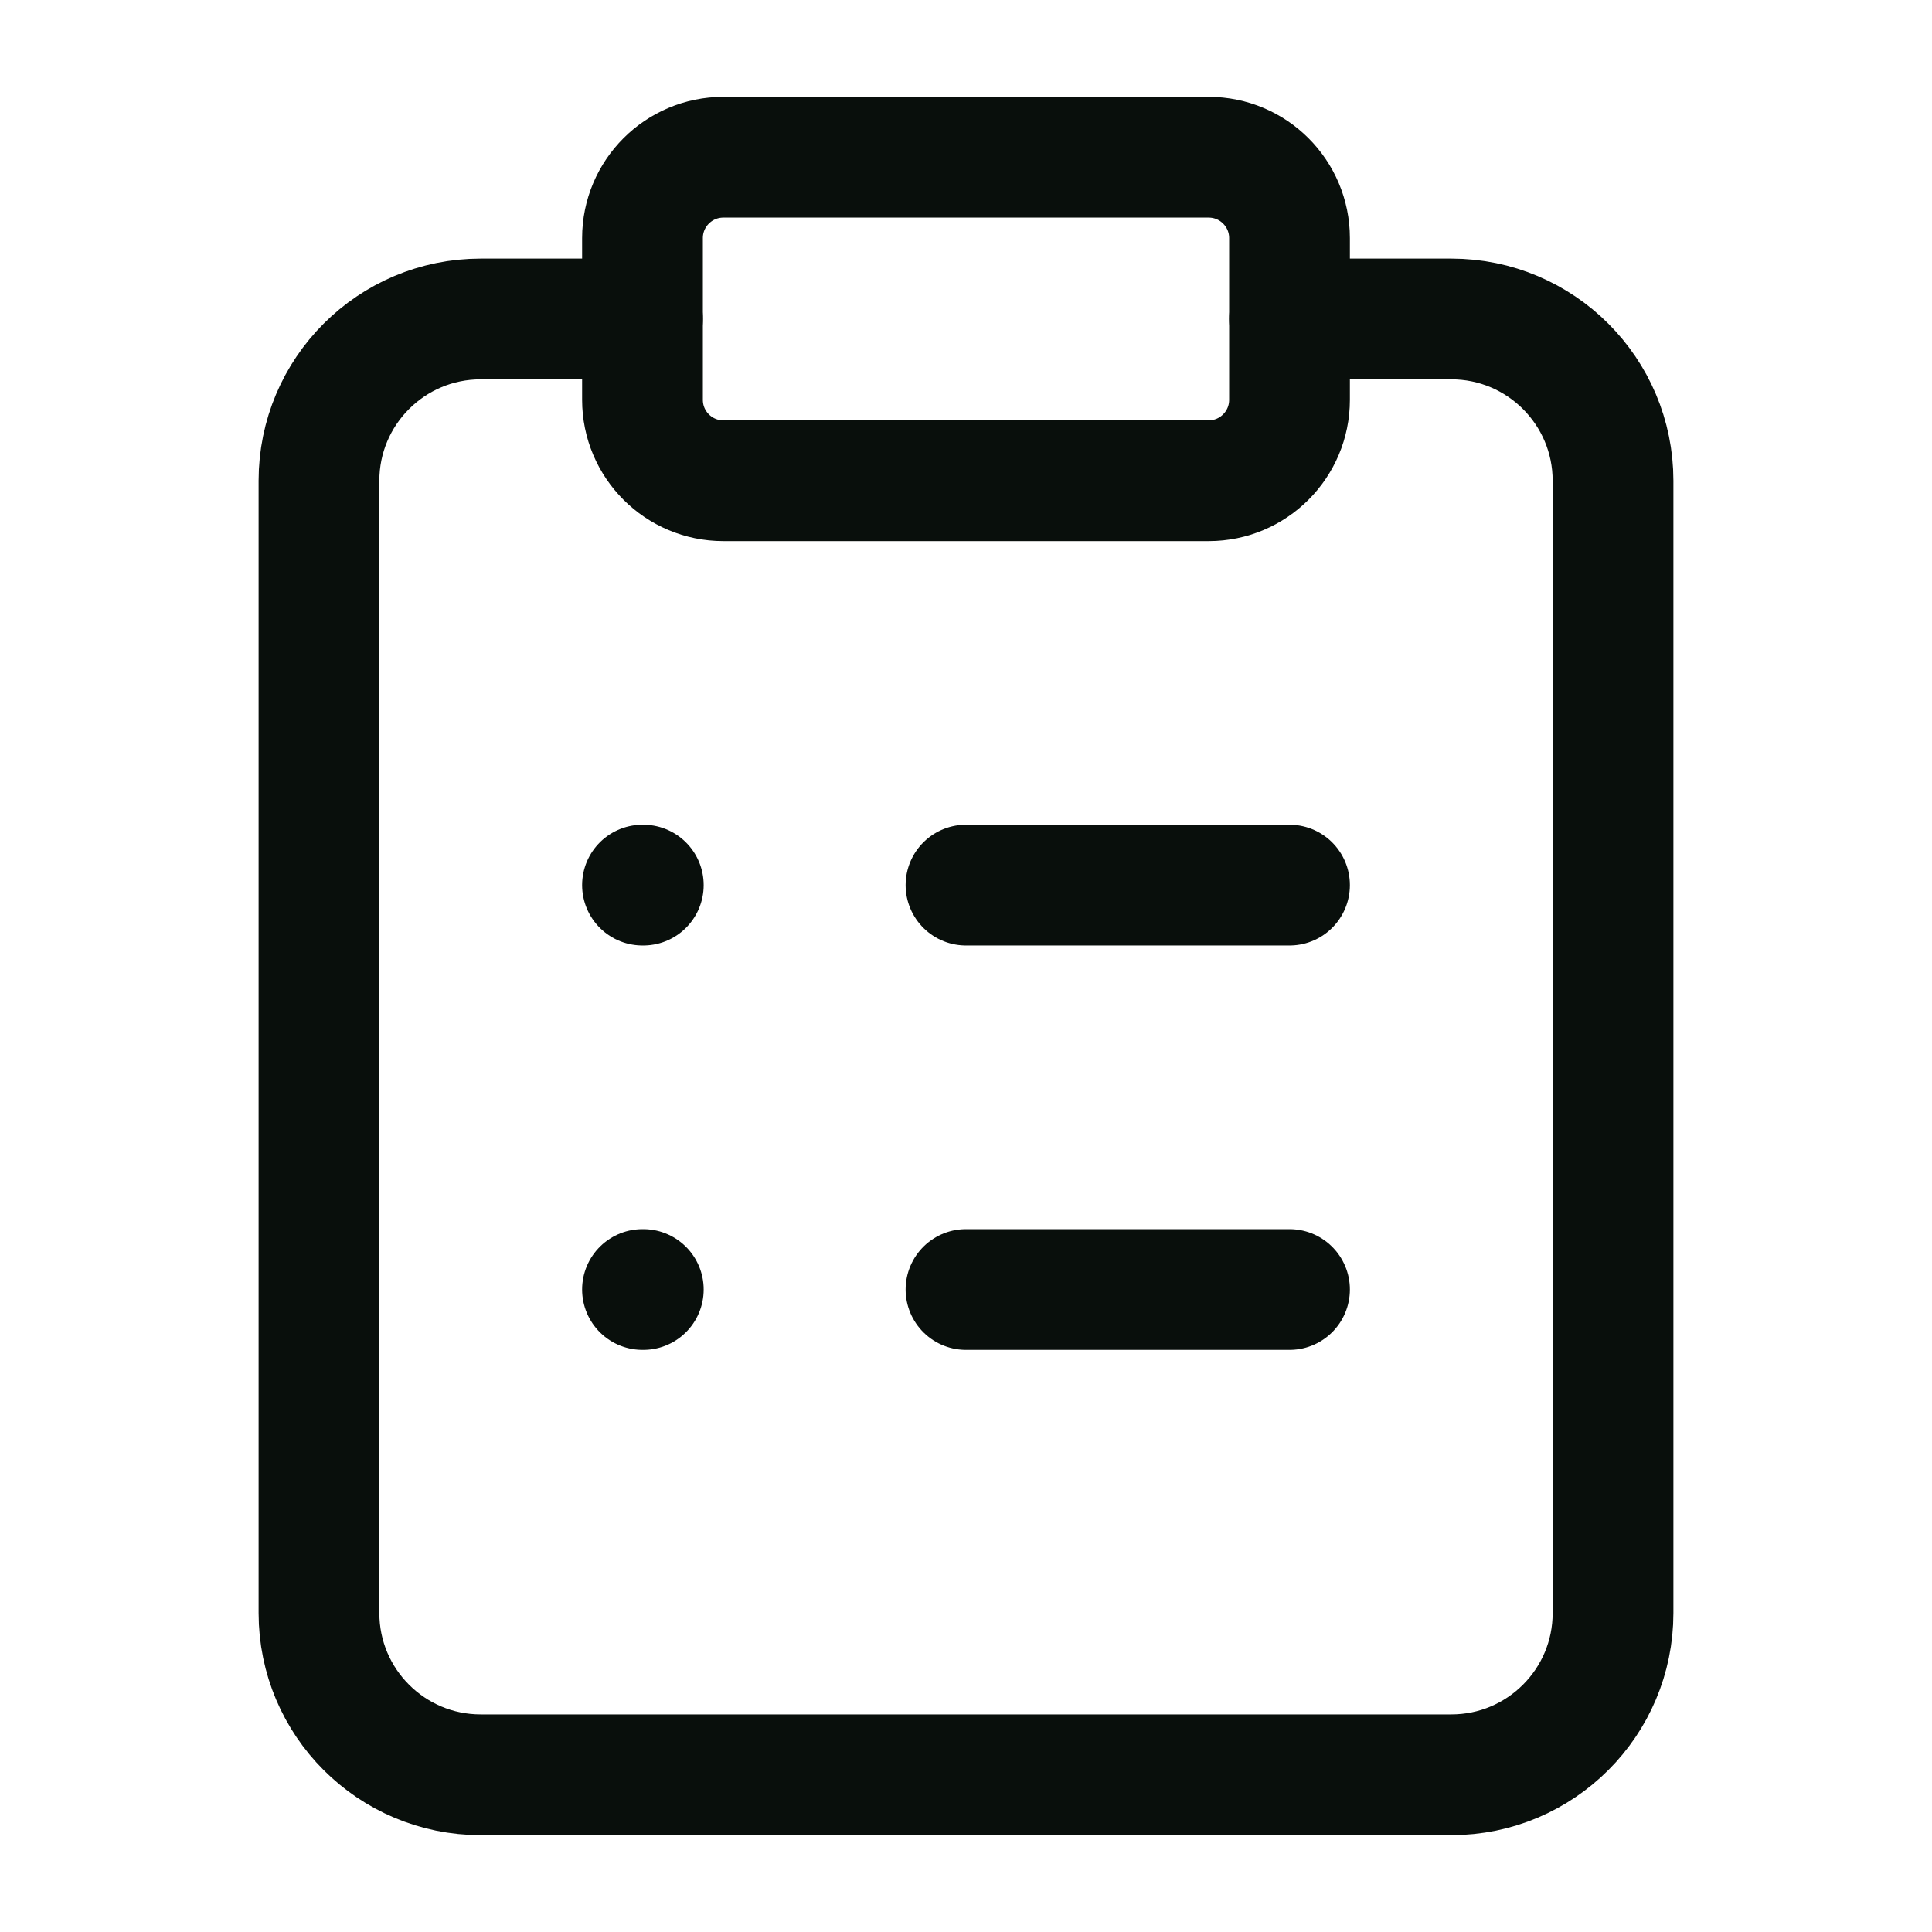
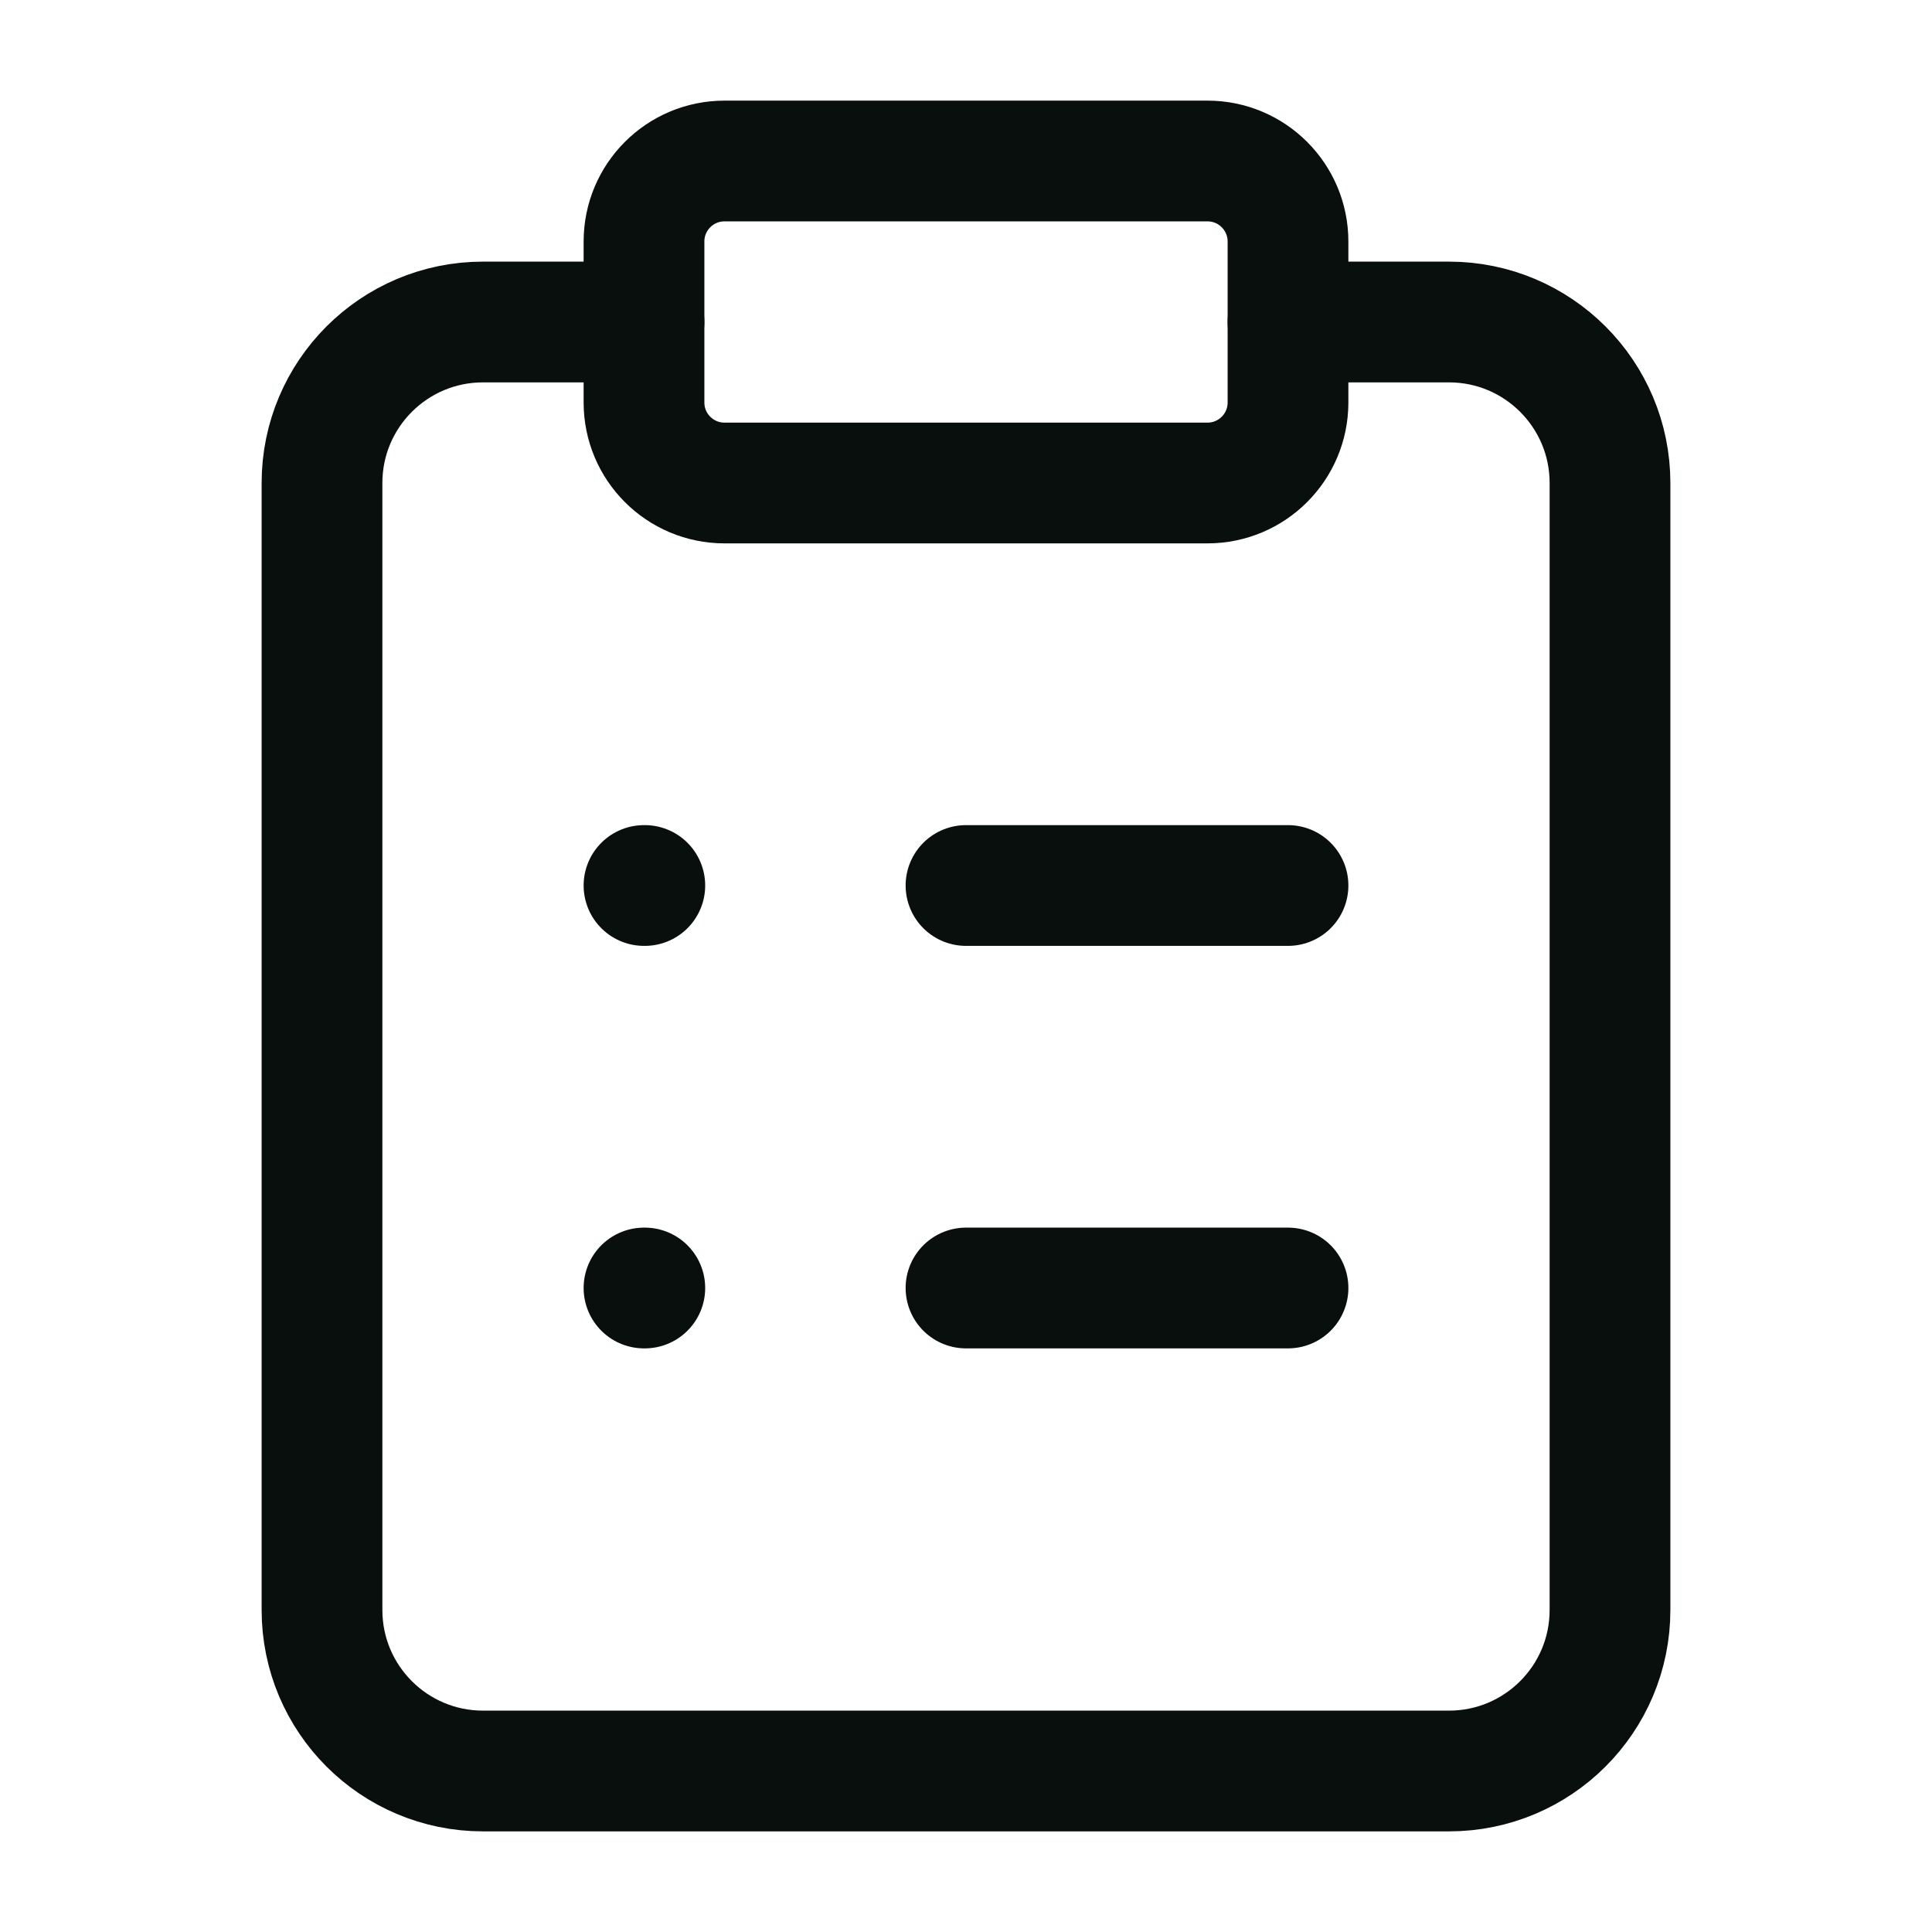
<svg xmlns="http://www.w3.org/2000/svg" class="lucide lucide-clipboard-list" width="24" height="24" viewBox="0 0 24 24" fill="none" stroke="#090f0c" stroke-width="1.5" stroke-linecap="round" stroke-linejoin="round">
-   <g transform="translate(12 12) scale(1.0047) translate(-12.000 -12.000)" stroke-width="1.493">
-     <rect width="8" height="4" x="8" y="2" rx="1" ry="1" />
-     <path d="M16 4h2a2 2 0 0 1 2 2v14a2 2 0 0 1-2 2H6a2 2 0 0 1-2-2V6a2 2 0 0 1 2-2h2" />
-     <path d="M12 11h4" />
-     <path d="M12 16h4" />
-     <path d="M8 11h.01" />
-     <path d="M8 16h.01" />
-   </g>
+   <rect width="8" height="4" x="8" y="2" rx="1" ry="1" />
+   <path d="M16 4h2a2 2 0 0 1 2 2v14a2 2 0 0 1-2 2H6a2 2 0 0 1-2-2V6a2 2 0 0 1 2-2h2" />
+   <path d="M12 11h4" />
+   <path d="M12 16h4" />
+   <path d="M8 11h.01" />
+   <path d="M8 16h.01" />
</svg>
